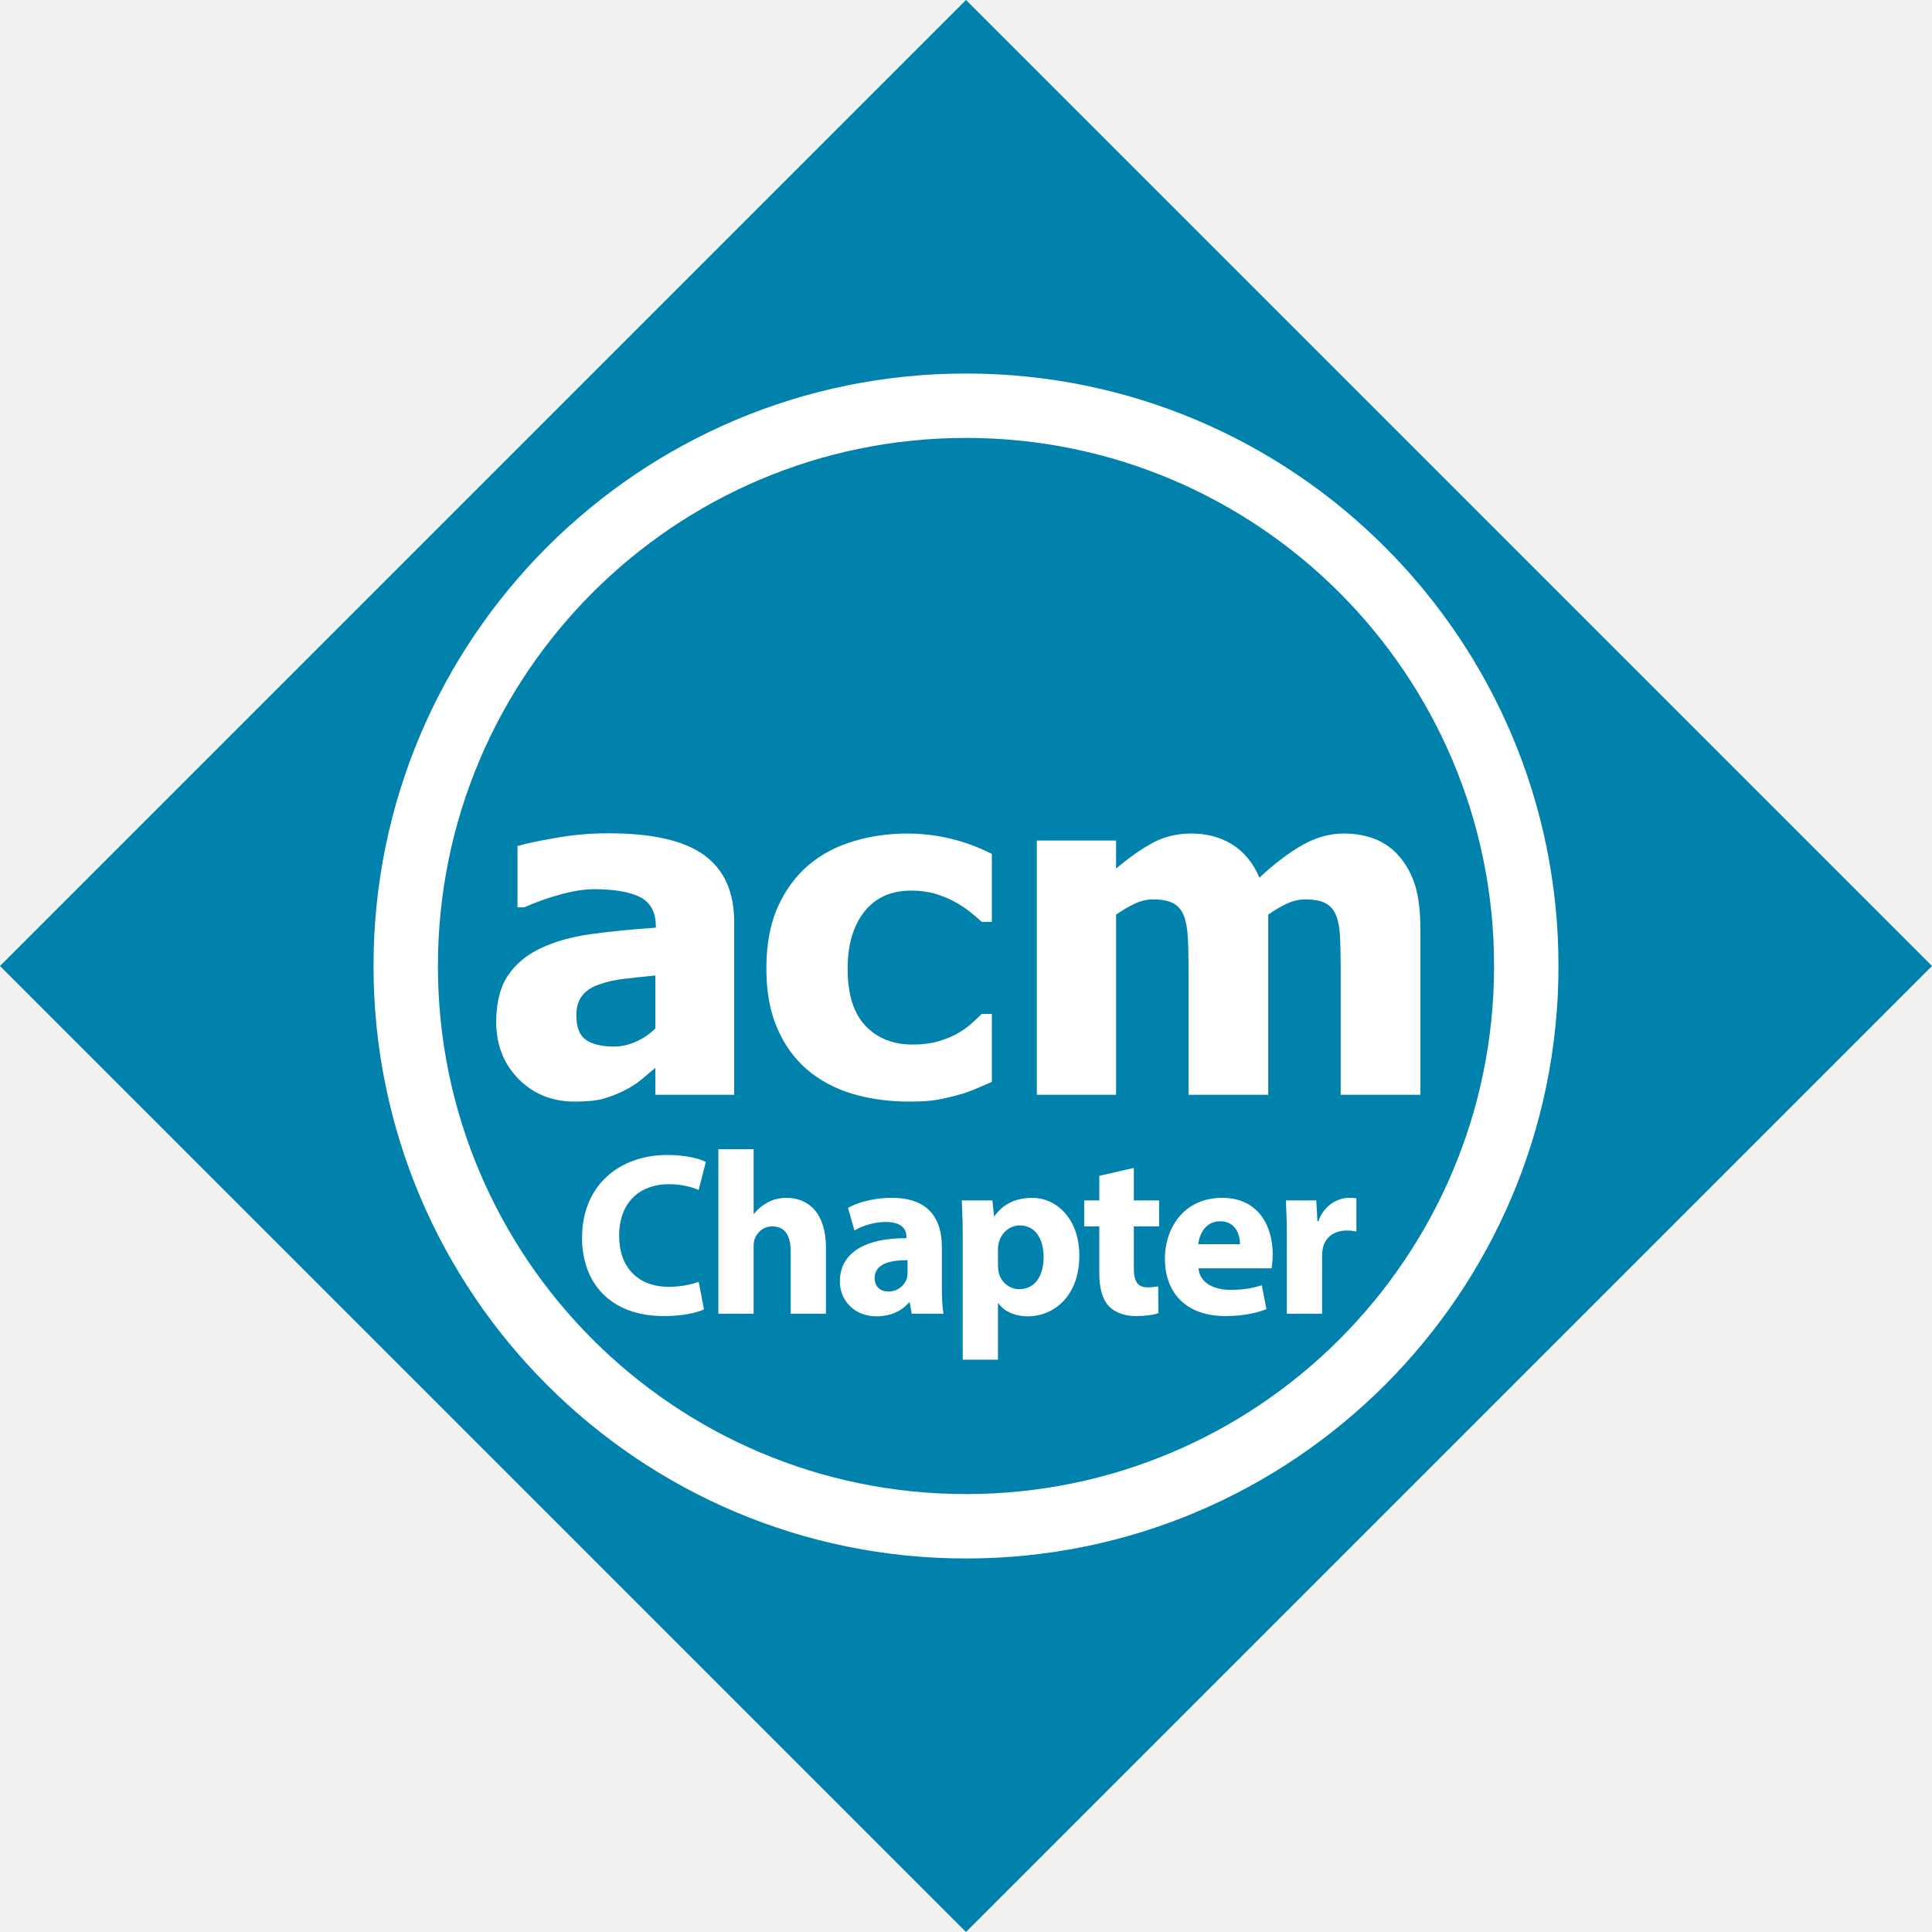
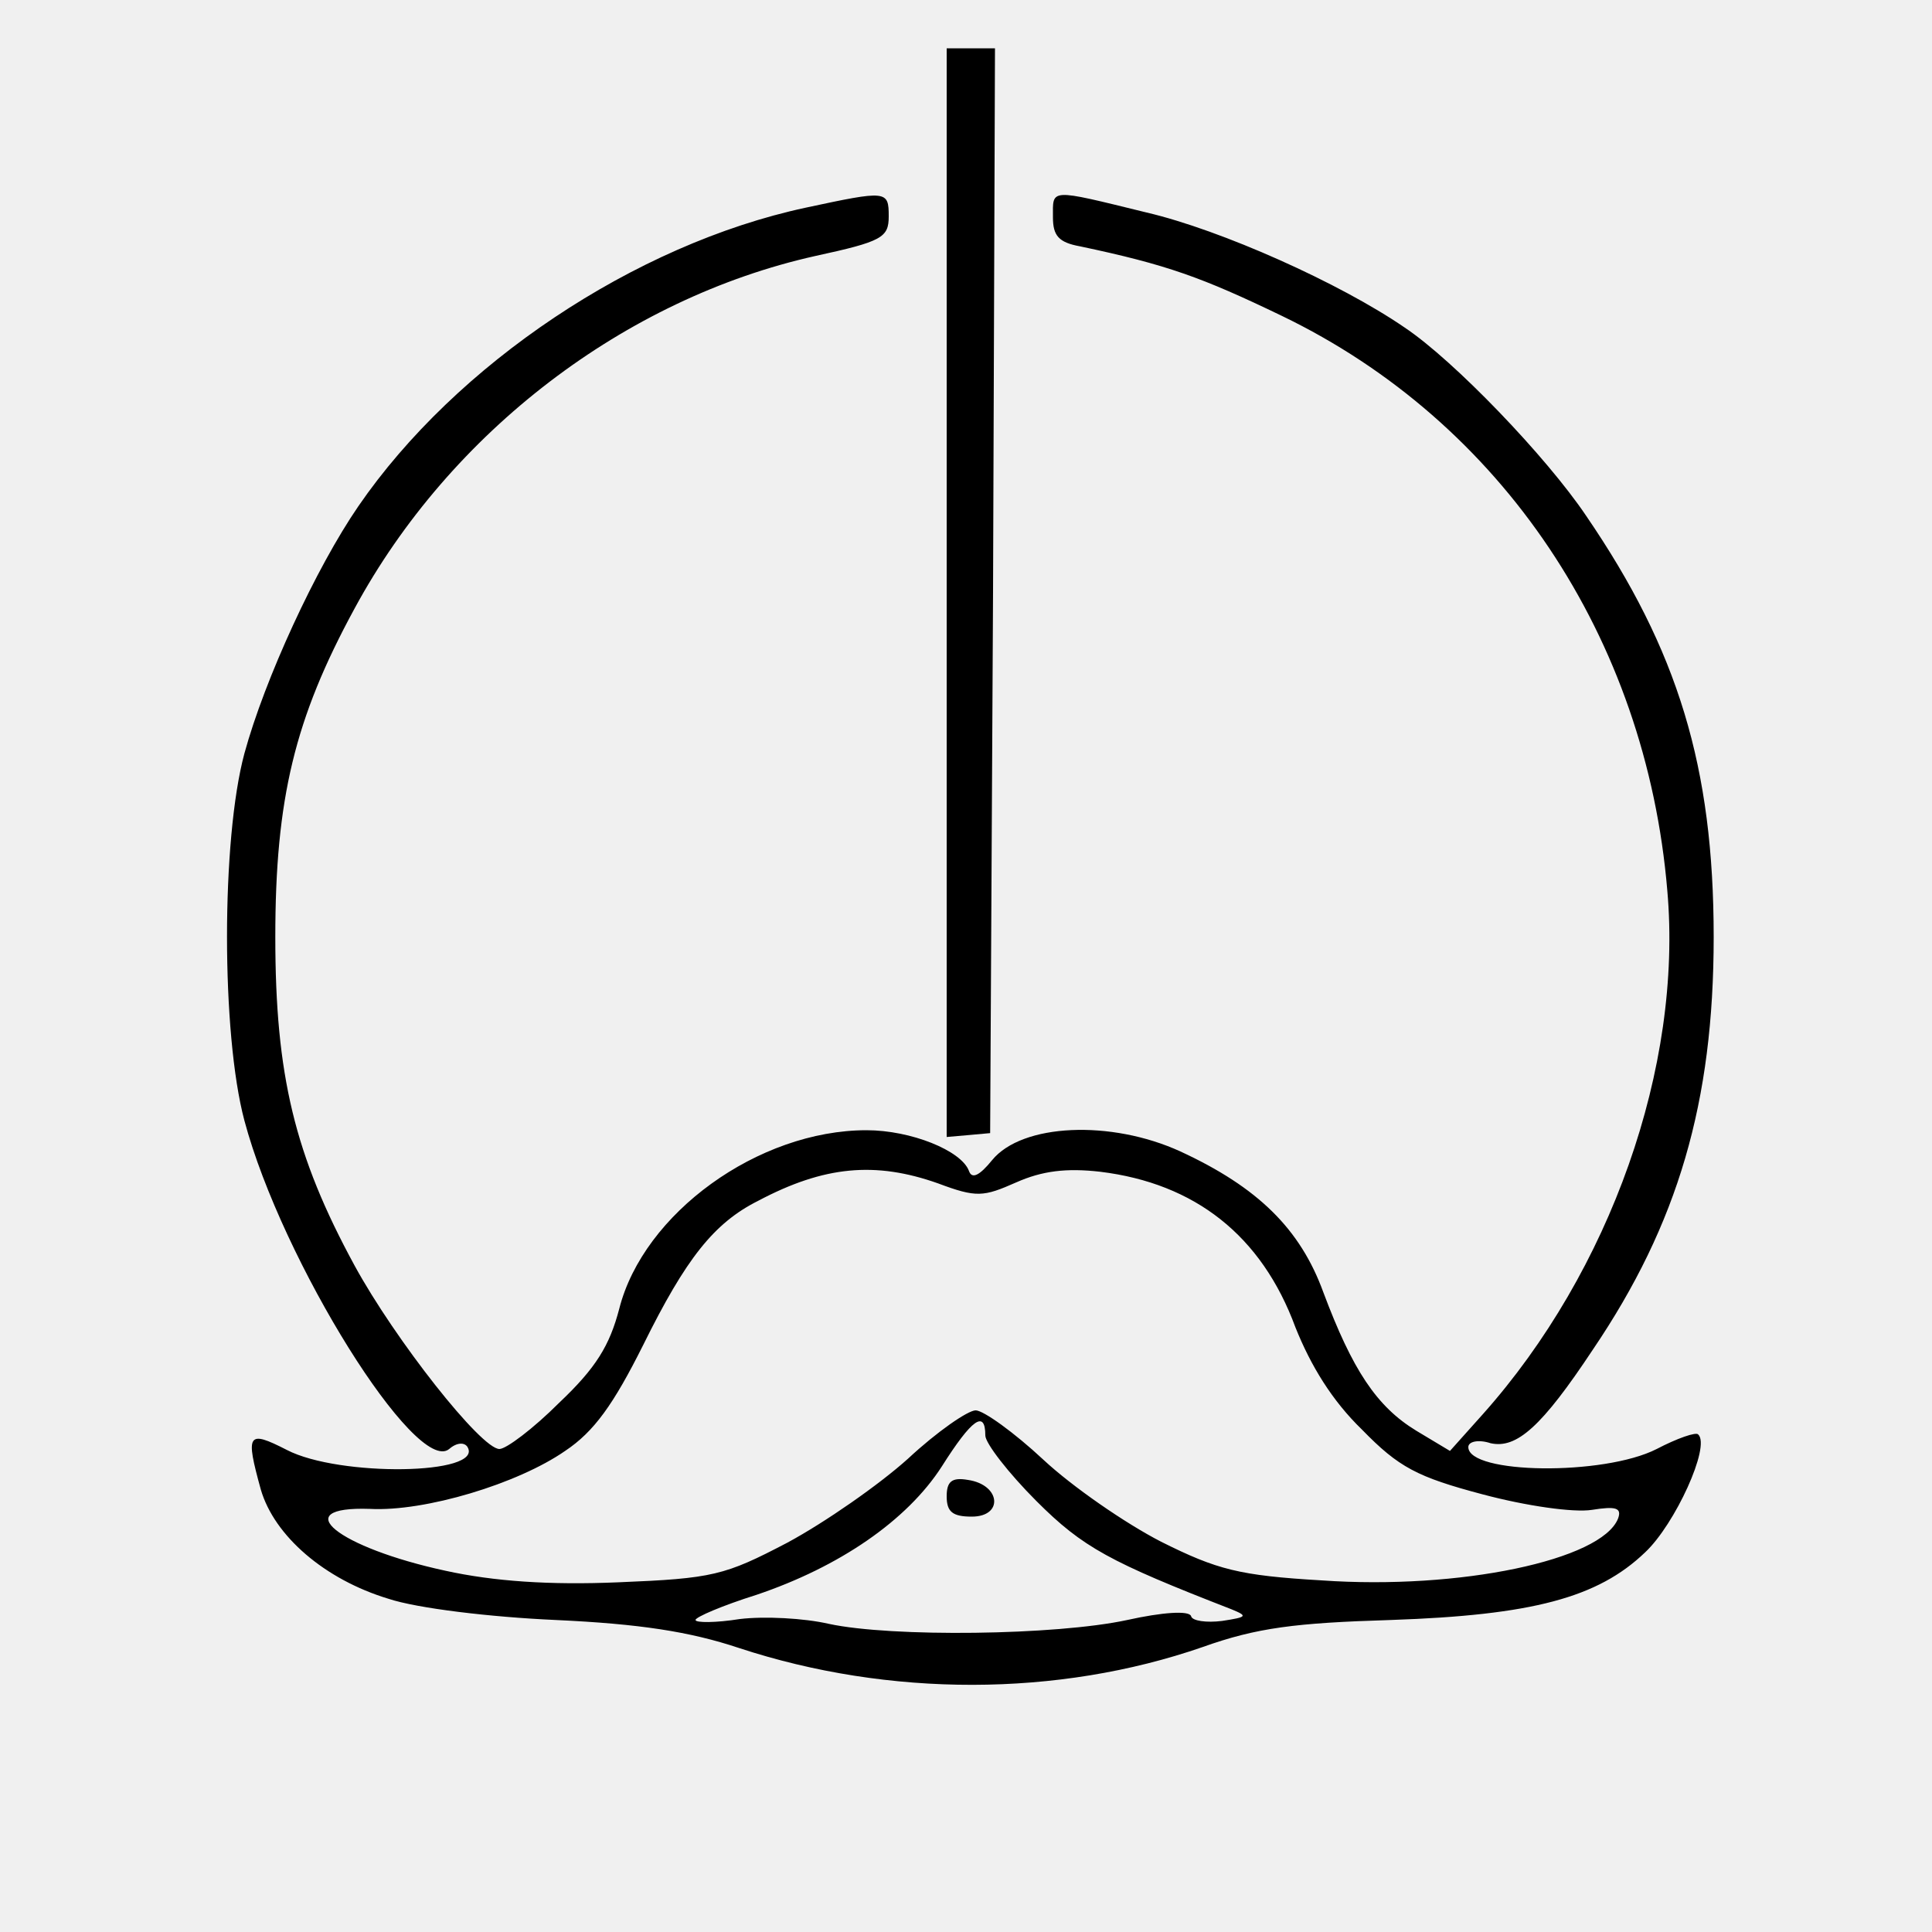
- <svg xmlns="http://www.w3.org/2000/svg" version="1.1" id="Layer_1" x="0px" y="0px" width="62px" height="62px" viewBox="0 0 300 300" enable-background="new 0 0 300 300" xml:space="preserve">
-   <linearGradient id="SVGID_1_" gradientUnits="userSpaceOnUse" x1="306" y1="-245" x2="306" y2="55" gradientTransform="matrix(1 0 0 -1 -156 55)">
-     <stop offset="0" style="stop-color:#0182AC" />
-     <stop offset="1" style="stop-color:#0182AC" />
-   </linearGradient>
-   <polygon fill="url(#SVGID_1_)" points="150,300 0,150 150,0 300,150 " />
-   <circle fill="#FFFFFF" cx="150" cy="150" r="92" />
-   <linearGradient id="SVGID_2_" gradientUnits="userSpaceOnUse" x1="306" y1="-177" x2="306" y2="-11.001" gradientTransform="matrix(1 0 0 -1 -156 55)">
-     <stop offset="0" style="stop-color:#0182AC" />
-     <stop offset="1" style="stop-color:#0182AC" />
-   </linearGradient>
-   <circle fill="url(#SVGID_2_)" cx="150" cy="150" r="82" />
-   <g id="outlines">
-     <g id="chapter">
-       <path id="chapter-c" fill="#FFFFFF" d="M109.314,203.316c-1.008,0.504-3.274,1.043-6.227,1.043c-8.387,0-12.707-5.219-12.707-12.131    c0-8.277,5.903-12.886,13.247-12.886c2.843,0,5.003,0.575,5.975,1.079l-1.115,4.355c-1.116-0.469-2.664-0.899-4.607-0.899    c-4.354,0-7.739,2.627-7.739,8.026c0,4.859,2.88,7.919,7.775,7.919c1.656,0,3.492-0.359,4.572-0.791L109.314,203.316z" />
-       <path id="chapter-h" fill="#FFFFFF" d="M111.549,178.443h5.471v10.043h0.072c0.576-0.756,1.295-1.332,2.16-1.801    c0.792-0.433,1.835-0.685,2.843-0.685c3.492,0,6.155,2.412,6.155,7.703V204h-5.471v-9.684c0-2.303-0.792-3.887-2.845-3.887    c-1.438,0-2.339,0.936-2.734,1.907c-0.145,0.358-0.181,0.828-0.181,1.224V204h-5.471V178.443z" />
-       <path id="chapter-a" fill="#FFFFFF" d="M141.572,204l-0.324-1.764h-0.108c-1.151,1.404-2.952,2.16-5.04,2.16c-3.563,0-5.687-2.592-5.687-5.4    c0-4.57,4.104-6.768,10.331-6.73v-0.252c0-0.936-0.504-2.268-3.204-2.268c-1.8,0-3.708,0.611-4.859,1.332l-1.008-3.527    c1.224-0.685,3.636-1.549,6.839-1.549c5.867,0,7.739,3.456,7.739,7.596v6.119c0,1.691,0.072,3.313,0.252,4.283H141.572z     M140.924,195.686c-2.88-0.037-5.111,0.647-5.111,2.771c0,1.402,0.937,2.088,2.16,2.088c1.368,0,2.483-0.9,2.845-2.016    c0.071-0.289,0.107-0.612,0.107-0.938L140.924,195.686L140.924,195.686z" />
-       <path id="chapter-p" fill="#FFFFFF" d="M149.493,192.301c0-2.303-0.072-4.283-0.145-5.902h4.752l0.252,2.447h0.072    c1.295-1.871,3.311-2.844,5.866-2.844c3.853,0,7.308,3.348,7.308,8.963c0,6.408-4.067,9.432-7.99,9.432    c-2.125,0-3.78-0.863-4.572-2.016h-0.072v8.746h-5.471V192.301L149.493,192.301z M154.964,196.441c0,0.432,0.037,0.828,0.108,1.15    c0.36,1.477,1.62,2.592,3.204,2.592c2.375,0,3.779-1.979,3.779-4.968c0-2.807-1.261-4.932-3.707-4.932    c-1.549,0-2.916,1.151-3.276,2.772c-0.071,0.287-0.108,0.646-0.108,0.971V196.441z" />
-       <path id="chapter-t" fill="#FFFFFF" d="M176.06,181.359v5.039h3.924v4.031h-3.924v6.37c0,2.124,0.504,3.097,2.16,3.097    c0.684,0,1.225-0.072,1.619-0.146l0.036,4.142c-0.721,0.287-2.016,0.467-3.563,0.467c-1.764,0-3.239-0.611-4.104-1.512    c-1.008-1.043-1.512-2.736-1.512-5.22v-7.198h-2.341v-4.031h2.341v-3.816L176.06,181.359z" />
-       <path id="chapter-e" fill="#FFFFFF" d="M186.104,196.945c0.18,2.268,2.412,3.348,4.967,3.348c1.872,0,3.385-0.252,4.859-0.721l0.721,3.708    c-1.801,0.72-3.996,1.079-6.371,1.079c-5.977,0-9.395-3.455-9.395-8.963c0-4.463,2.771-9.396,8.891-9.396    c5.688,0,7.847,4.429,7.847,8.783c0,0.937-0.108,1.764-0.181,2.159h-11.338V196.945z M192.548,193.201    c0-1.332-0.576-3.563-3.096-3.563c-2.305,0-3.24,2.088-3.384,3.563H192.548z" />
-       <path id="chapter-r" fill="#FFFFFF" d="M199.821,192.193c0-2.592-0.072-4.283-0.145-5.795h4.715l0.181,3.238h0.144    c0.9-2.556,3.062-3.636,4.752-3.636c0.504,0,0.756,0,1.151,0.072v5.147c-0.396-0.072-0.864-0.145-1.476-0.145    c-2.017,0-3.385,1.08-3.744,2.771c-0.071,0.358-0.107,0.791-0.107,1.223V204h-5.471V192.193z" />
-     </g>
-     <g id="acm">
-       <path id="acm-a" fill="#FFFFFF" d="M101.766,165.816c-0.844,0.703-1.6,1.336-2.268,1.897s-1.564,1.125-2.689,1.688    c-1.102,0.539-2.174,0.949-3.217,1.229c-1.043,0.281-2.502,0.423-4.377,0.423c-3.493,0-6.393-1.173-8.701-3.517    c-2.309-2.345-3.463-5.297-3.463-8.858c0-2.931,0.585-5.298,1.758-7.103c1.172-1.805,2.859-3.234,5.063-4.289    c2.227-1.078,4.887-1.828,7.98-2.25c3.093-0.422,6.421-0.75,9.984-0.984v-0.211c0-2.18-0.803-3.686-2.408-4.518    s-4.014-1.248-7.225-1.248c-1.454,0-3.152,0.264-5.098,0.791c-1.946,0.527-3.844,1.201-5.695,2.021h-1.055v-9.527    c1.218-0.352,3.187-0.768,5.906-1.248c2.719-0.48,5.461-0.721,8.227-0.721c6.797,0,11.748,1.131,14.854,3.393    c3.105,2.262,4.658,5.713,4.658,10.354V170h-12.234V165.816L101.766,165.816z M101.766,159.699v-8.227    c-2.086,0.211-3.774,0.393-5.063,0.545c-1.289,0.151-2.555,0.45-3.797,0.896c-1.078,0.375-1.916,0.942-2.514,1.705    c-0.598,0.762-0.896,1.774-0.896,3.041c0,1.852,0.498,3.123,1.494,3.813c0.996,0.691,2.466,1.037,4.412,1.037    c1.078,0,2.18-0.246,3.305-0.738S100.852,160.59,101.766,159.699z" />
-       <path id="acm-c" fill="#FFFFFF" d="M141.253,171.055c-3.258,0-6.24-0.41-8.947-1.229c-2.707-0.82-5.057-2.086-7.049-3.798    c-1.969-1.711-3.504-3.86-4.605-6.45c-1.102-2.591-1.652-5.644-1.652-9.158c0-3.773,0.598-6.984,1.793-9.633    c1.195-2.648,2.813-4.828,4.852-6.539c1.969-1.64,4.283-2.853,6.943-3.639c2.66-0.785,5.432-1.178,8.314-1.178    c2.18,0,4.359,0.252,6.539,0.756c2.18,0.504,4.372,1.307,6.574,2.408v10.547h-1.582c-0.491-0.469-1.096-0.984-1.811-1.547    c-0.716-0.563-1.495-1.078-2.338-1.547c-0.891-0.492-1.898-0.908-3.023-1.248c-1.125-0.339-2.379-0.51-3.762-0.51    c-3.141,0-5.572,1.096-7.295,3.287c-1.723,2.192-2.584,5.139-2.584,8.842c0,3.961,0.919,6.914,2.76,8.859    c1.84,1.945,4.283,2.918,7.33,2.918c1.547,0,2.906-0.176,4.078-0.527c1.172-0.352,2.18-0.773,3.023-1.266    c0.821-0.492,1.524-1.002,2.11-1.529s1.09-1.002,1.512-1.424h1.582v10.547c-0.702,0.305-1.518,0.656-2.442,1.055    c-0.927,0.398-1.87,0.727-2.831,0.984c-1.195,0.328-2.315,0.58-3.357,0.756C144.341,170.967,142.964,171.055,141.253,171.055z" />
-       <path id="acm-m" fill="#FFFFFF" d="M208.18,170v-19.723c0-1.945-0.035-3.586-0.105-4.922s-0.281-2.426-0.633-3.27    c-0.352-0.844-0.896-1.459-1.635-1.846c-0.739-0.387-1.775-0.58-3.111-0.58c-0.938,0-1.863,0.206-2.777,0.615    c-0.914,0.41-1.91,0.99-2.988,1.74V170h-12.375v-19.723c0-1.921-0.04-3.556-0.122-4.904s-0.3-2.443-0.65-3.287    c-0.351-0.844-0.896-1.459-1.635-1.846c-0.739-0.387-1.765-0.58-3.076-0.58c-1.008,0-1.991,0.234-2.953,0.703    c-0.961,0.469-1.897,1.02-2.813,1.652V170H161v-39.48h12.305v4.359c2.017-1.71,3.914-3.046,5.695-4.008    c1.781-0.961,3.785-1.441,6.012-1.441c2.414,0,4.535,0.575,6.363,1.723s3.224,2.86,4.185,5.133c2.366-2.203,4.6-3.896,6.696-5.08    c2.099-1.183,4.226-1.775,6.381-1.775c1.828,0,3.47,0.293,4.923,0.879c1.452,0.586,2.684,1.465,3.69,2.637    c1.103,1.266,1.928,2.771,2.479,4.518c0.551,1.746,0.825,4.025,0.825,6.838V170H208.18z" />
-     </g>
+ <svg xmlns="http://www.w3.org/2000/svg" version="1.0" width="45pt" height="45pt" viewBox="0 0 200 200" preserveAspectRatio="xMidYMid meet">
+   <g transform="translate(0,200) scale(0.1,-0.1)" fill="#000000" stroke="none">
+     <path d="M980 1387 l0 -564 23 2 22 2 3 561 2 562 -25 0 -25 0 0 -563z" />
+     <path d="M834 1785 c-177 -38 -362 -162 -463 -309 -44 -64 -97 -179 -118 -256 -24 -89 -24 -290 0 -380 39 -146 178 -368 212 -340 8 7 16 7 19 2 17 -29 -133 -31 -187 -3 -41 21 -43 17 -27 -41 14 -48 66 -93 132 -113 30 -10 106 -19 173 -22 87 -4 139 -12 190 -29 155 -51 330 -51 480 1 56 20 96 25 195 28 146 5 214 23 263 70 31 29 68 110 55 122 -2 3 -22 -4 -43 -15 -55 -28 -195 -26 -195 2 0 6 11 8 23 4 27 -6 53 17 106 97 88 130 125 256 125 427 0 176 -37 297 -132 436 -41 61 -137 161 -188 195 -67 46 -190 101 -267 119 -102 25 -97 25 -97 -5 0 -19 6 -26 28 -30 90 -19 126 -32 209 -72 228 -110 377 -333 399 -595 16 -182 -59 -394 -191 -542 l-34 -38 -35 21 c-41 25 -66 63 -96 143 -24 66 -68 109 -148 146 -72 33 -164 29 -195 -9 -13 -16 -21 -20 -24 -11 -8 21 -60 42 -106 42 -112 0 -231 -86 -256 -185 -10 -38 -24 -61 -62 -97 -27 -27 -55 -48 -62 -48 -19 0 -108 113 -150 190 -62 114 -82 197 -82 340 0 143 20 226 82 340 99 183 280 321 477 365 69 15 76 19 76 41 0 27 -2 27 -86 9z m137 -1010 c40 -15 47 -14 81 1 27 12 52 15 87 11 98 -12 167 -66 202 -161 16 -40 38 -76 69 -106 38 -39 57 -49 125 -67 45 -12 94 -19 113 -16 25 4 31 2 27 -9 -17 -43 -164 -74 -307 -64 -85 5 -108 11 -166 40 -37 19 -92 57 -122 85 -30 28 -62 51 -70 51 -8 0 -40 -22 -70 -50 -30 -27 -86 -66 -125 -87 -65 -34 -77 -37 -175 -41 -71 -3 -129 1 -179 12 -111 24 -165 67 -78 64 57 -3 153 26 202 60 30 20 50 48 81 110 44 89 73 126 119 149 68 36 121 41 186 18z m49 -261 c0 -8 24 -39 53 -68 48 -48 76 -63 202 -112 17 -7 16 -8 -10 -12 -16 -2 -31 0 -32 5 -2 6 -30 4 -66 -4 -74 -16 -244 -18 -309 -4 -26 6 -67 8 -92 5 -25 -4 -46 -4 -46 -1 0 3 28 15 63 26 86 29 156 77 192 133 31 49 45 59 45 32z" />
+     <path d="M980 451 c0 -16 6 -21 26 -21 33 0 30 33 -4 38 -17 3 -22 -2 -22 -17z" />
  </g>
</svg>
